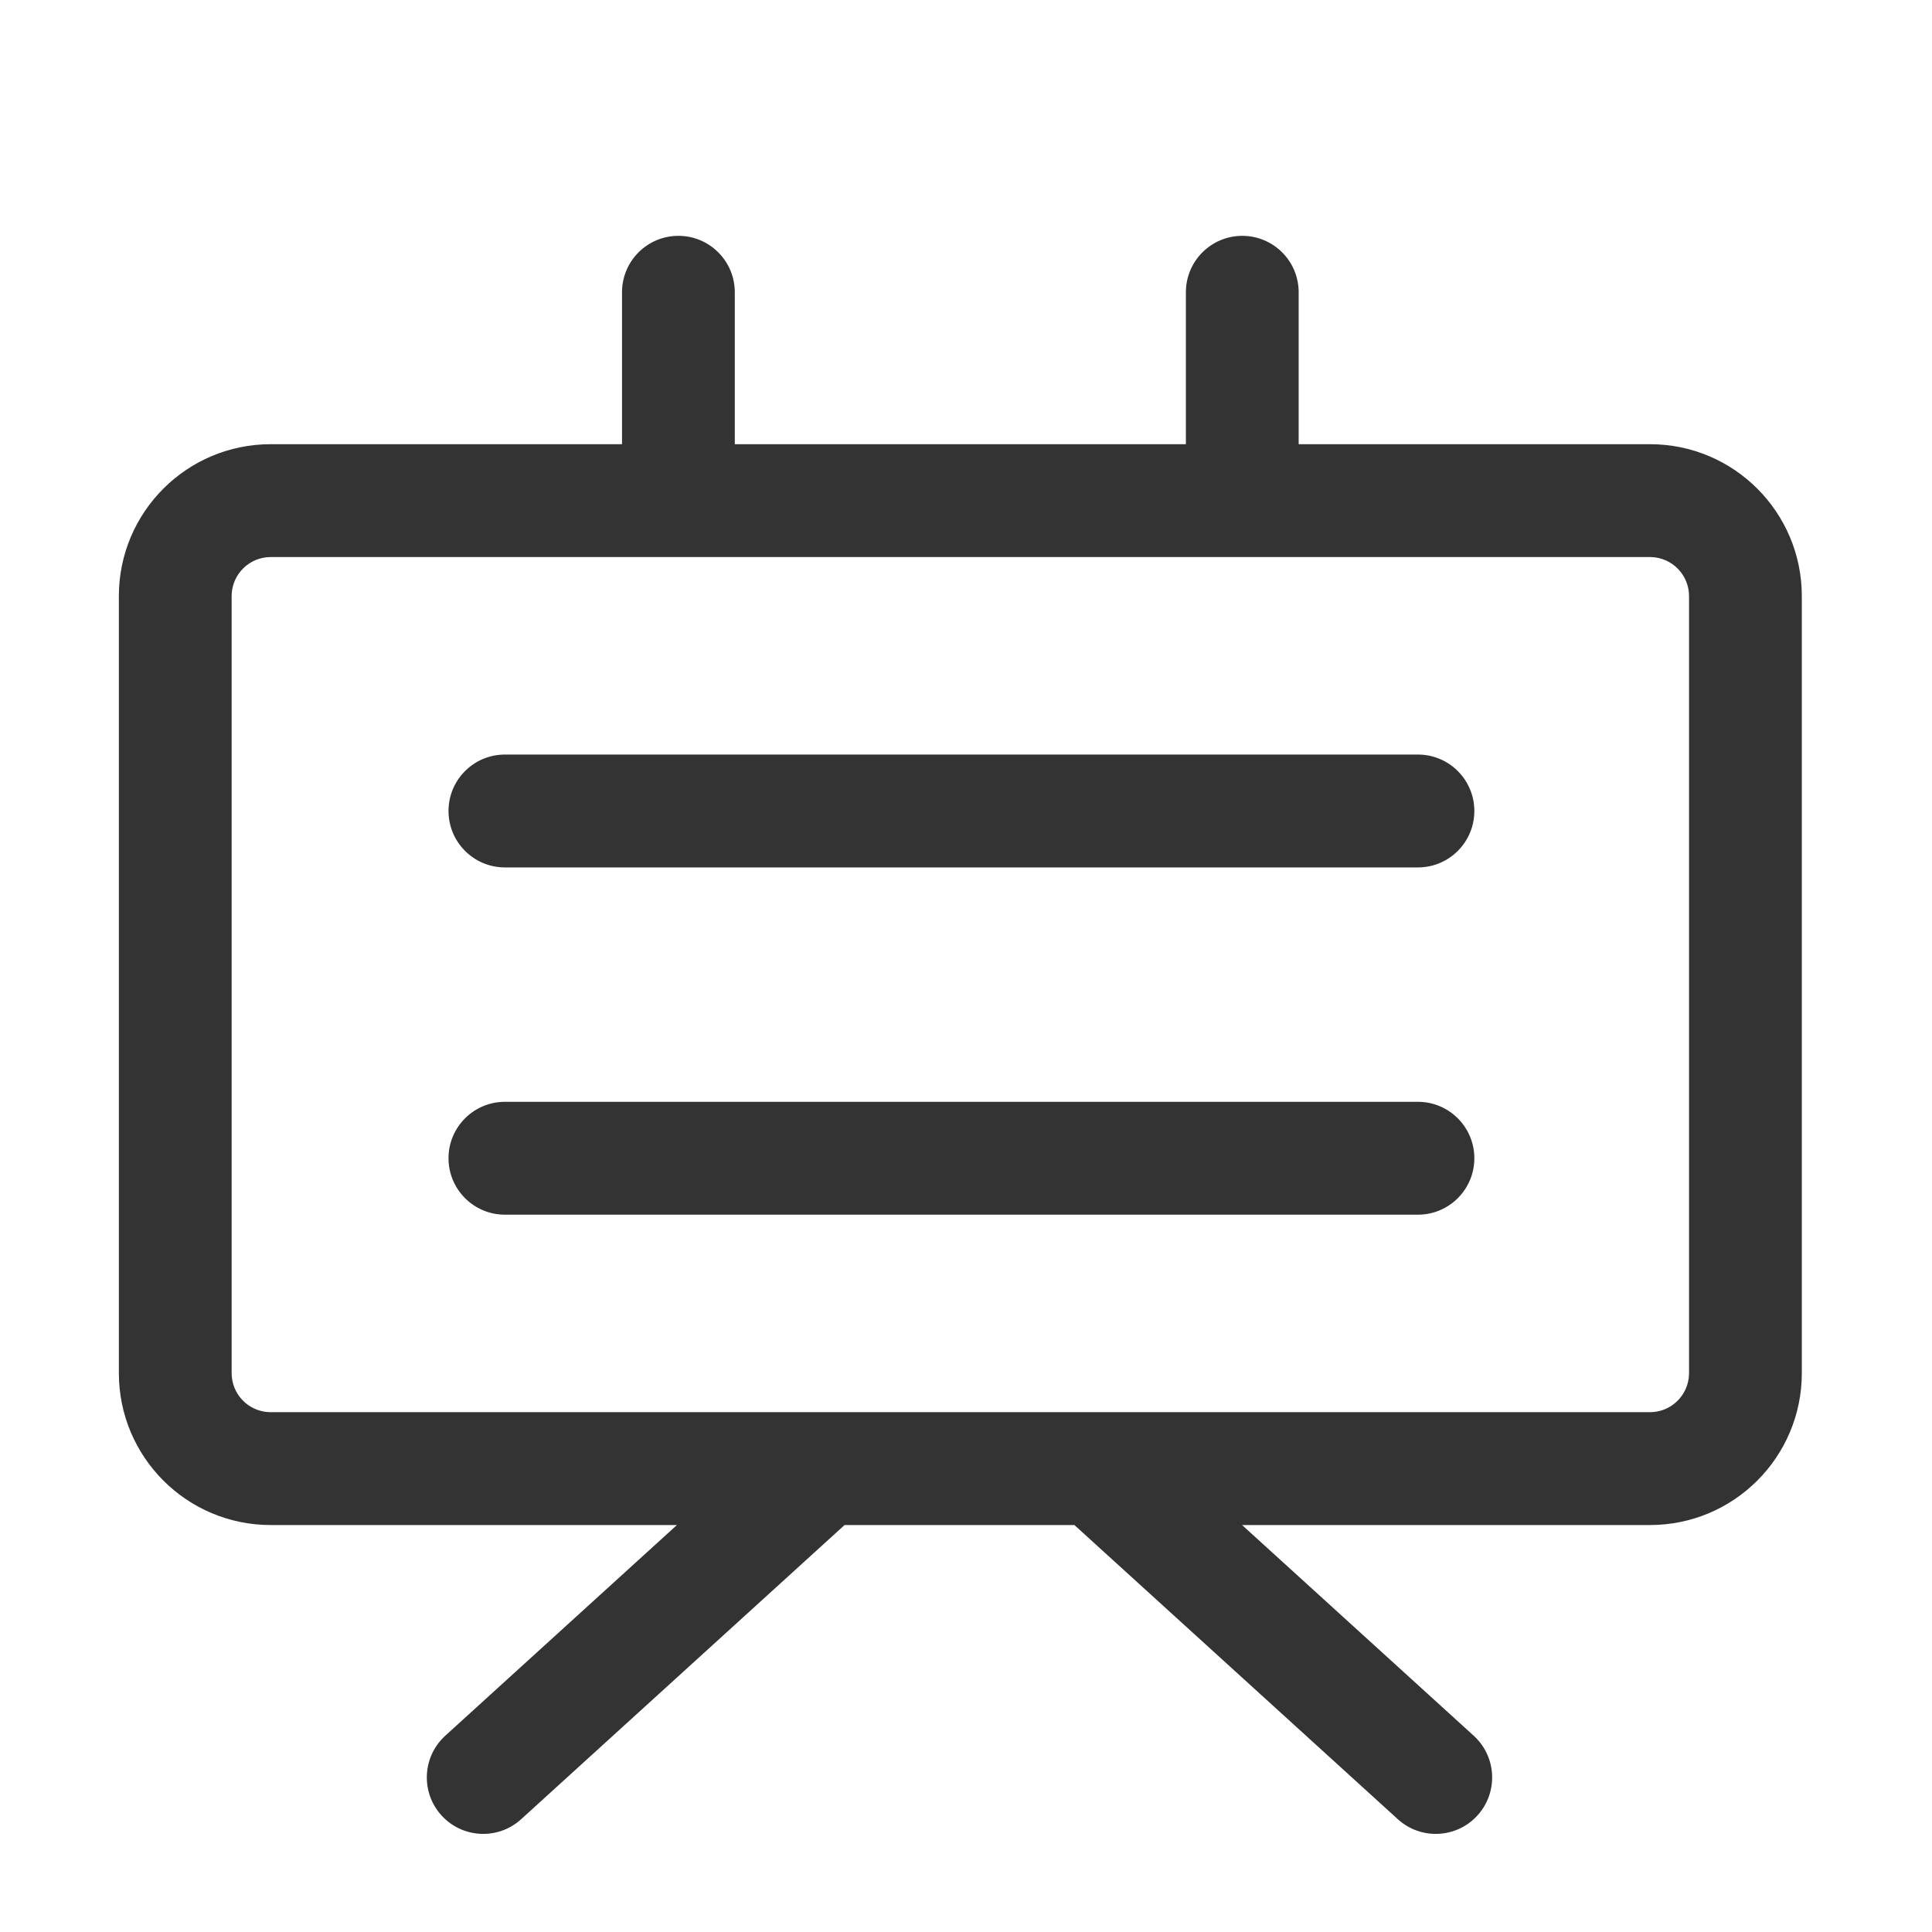
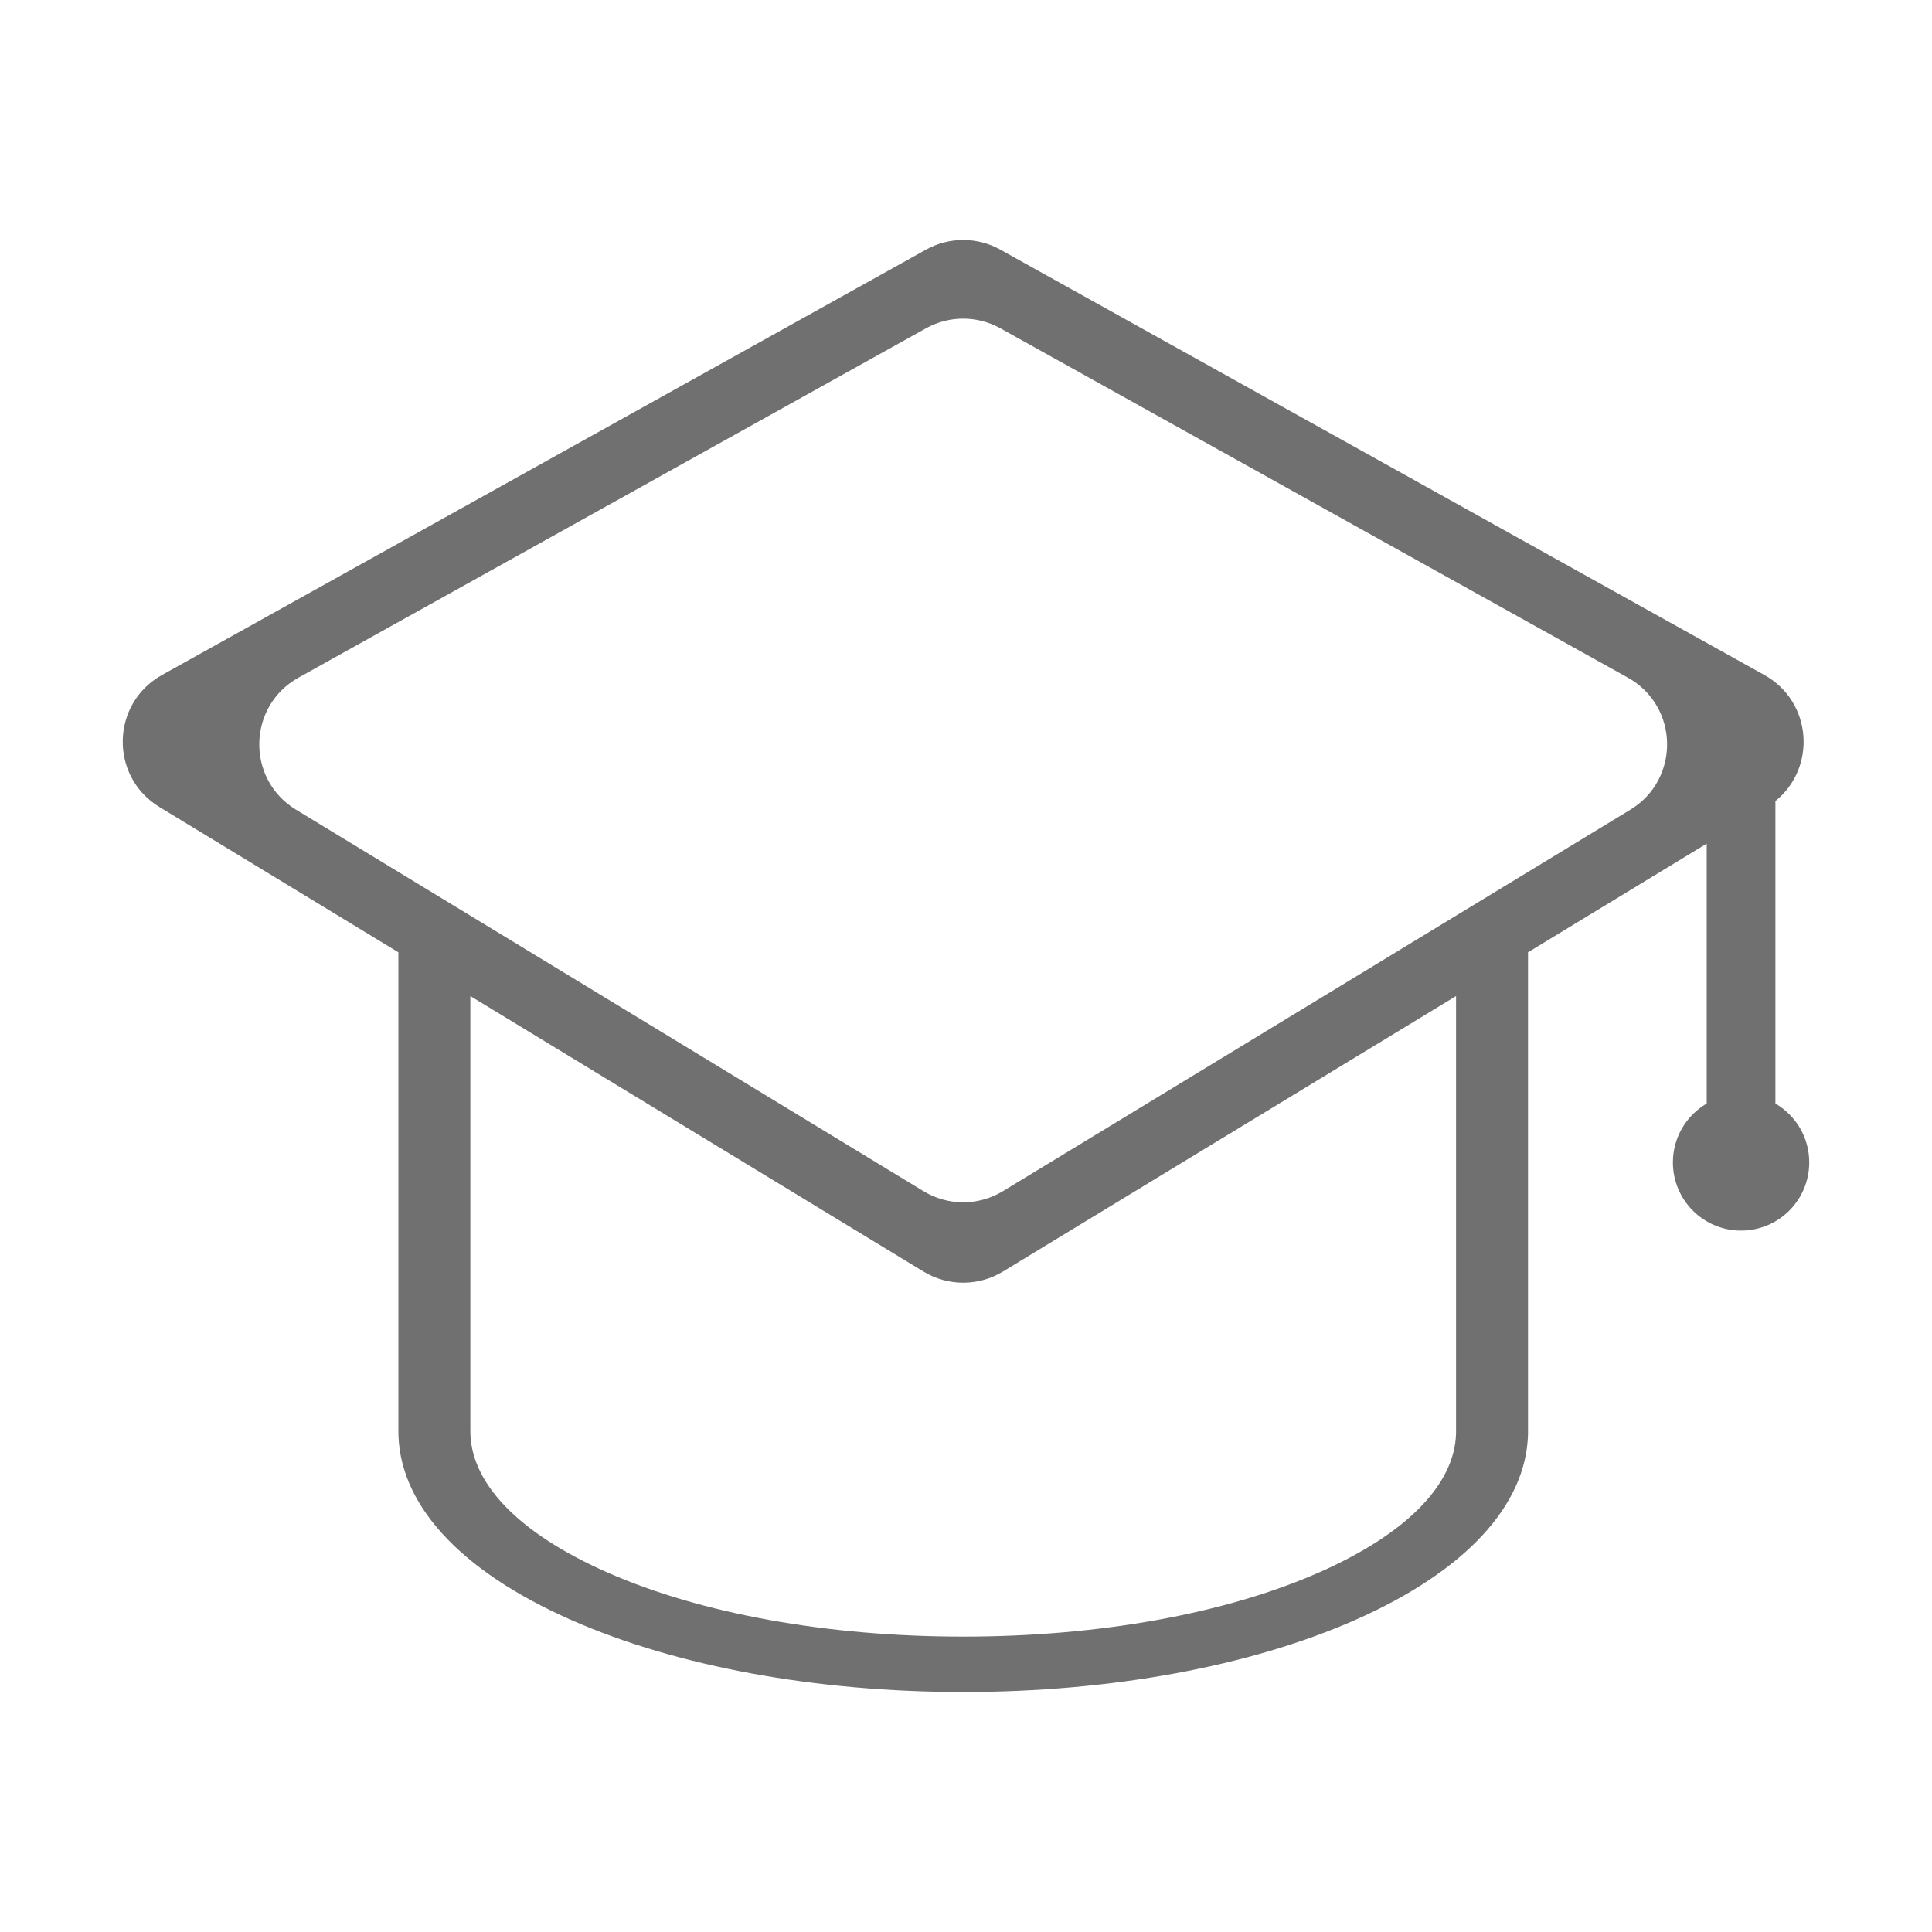
- <svg xmlns="http://www.w3.org/2000/svg" t="1614589582582" class="icon" viewBox="0 0 1024 1024" version="1.1" p-id="26975" width="512" height="512">
-   <defs>
-     <style type="text/css" />
-   </defs>
-   <path d="M658.433 125c16.27 0 29.504 13.01 29.878 29.203l0.009 0.706-0.001 80.523h186.217c44.44 0 80.464 36.052 80.464 80.524v411.821c0 44.472-36.025 80.524-80.464 80.524H658.324l122.762 111.657 0.564 0.526c11.676 11.173 12.38 29.69 1.451 41.723-11.101 12.224-30.003 13.127-42.218 2.017L569.454 808.301H447.643L276.215 964.224c-12.215 11.11-31.117 10.207-42.218-2.017-10.928-12.033-10.225-30.55 1.45-41.723l0.565-0.526L358.773 808.3h-215.31C99.026 808.301 63 772.25 63 727.777v-411.82c0-44.473 36.025-80.524 80.464-80.524l186.216-0.001v-80.523l0.009-0.706C330.063 138.01 343.297 125 359.567 125c16.506 0 29.887 13.39 29.887 29.909l-0.001 80.523h239.093v-80.523c0-16.518 13.381-29.909 29.887-29.909z m216.103 170.25H143.464c-11.223 0-20.36 8.942-20.682 20.096l-0.009 0.61v411.821c0 11.232 8.936 20.375 20.08 20.698l0.61 0.009h731.073c11.223 0 20.36-8.943 20.682-20.096l0.009-0.61V315.955c0-11.231-8.936-20.374-20.08-20.697l-0.61-0.009zM751.543 583.985c16.506 0 29.887 13.39 29.887 29.909 0 16.282-13.001 29.525-29.181 29.9l-0.706 0.009H267.608c-16.506 0-29.886-13.39-29.886-29.91 0-16.281 13-29.525 29.18-29.9l0.706-0.008h483.935z m0-184.054c16.506 0 29.887 13.39 29.887 29.909 0 16.282-13.001 29.525-29.181 29.9l-0.706 0.009H267.608c-16.506 0-29.886-13.391-29.886-29.91 0-16.281 13-29.525 29.18-29.9l0.706-0.008h483.935z" fill="#333333" p-id="26976" />
+ <svg xmlns="http://www.w3.org/2000/svg" height="512" viewBox="0 0 1024 1024" width="512">
+   <path d="m941.006 584.903v-160.32c21.833-17.573 19.637-52.635-5.85-66.822l-404.952-225.444a40.504 40.504 0 0 0 -39.407 0l-404.94 225.444c-27.125 15.11-27.877 53.861-1.335 69.99l126.63 76.993v252.459c-.728 39.055 31.809 75.051 91.617 101.423 55.803 24.612 129.579 38.169 207.749 38.169s151.946-13.556 207.737-38.169c58.266-25.705 90.804-60.766 91.629-98.729v-255.166l94.712-57.587v137.747c-10.728 6.262-17.925 17.889-17.925 31.215 0 19.952 16.178 36.13 36.13 36.13s36.13-16.178 36.13-36.13c.012-13.314-7.197-24.94-17.925-31.202zm-169.265 174.775c-.68 27.197-26.445 53.375-72.551 73.716-49.747 21.942-116.751 34.03-188.671 34.03-71.92 0-138.924-12.088-188.671-34.03-47.332-20.874-73.097-47.781-72.551-75.755v-229.704l240.177 146.024a40.47 40.47 0 0 0 42.077 0l240.189-146.036zm92.394-330.532-332.583 202.203a40.47 40.47 0 0 1 -42.077 0l-332.595-202.203c-26.53-16.129-25.79-54.892 1.335-69.99l332.583-185.151a40.504 40.504 0 0 1 39.407 0l332.583 185.151c27.137 15.098 27.877 53.849 1.347 69.99z" fill="#707070" />
</svg>
